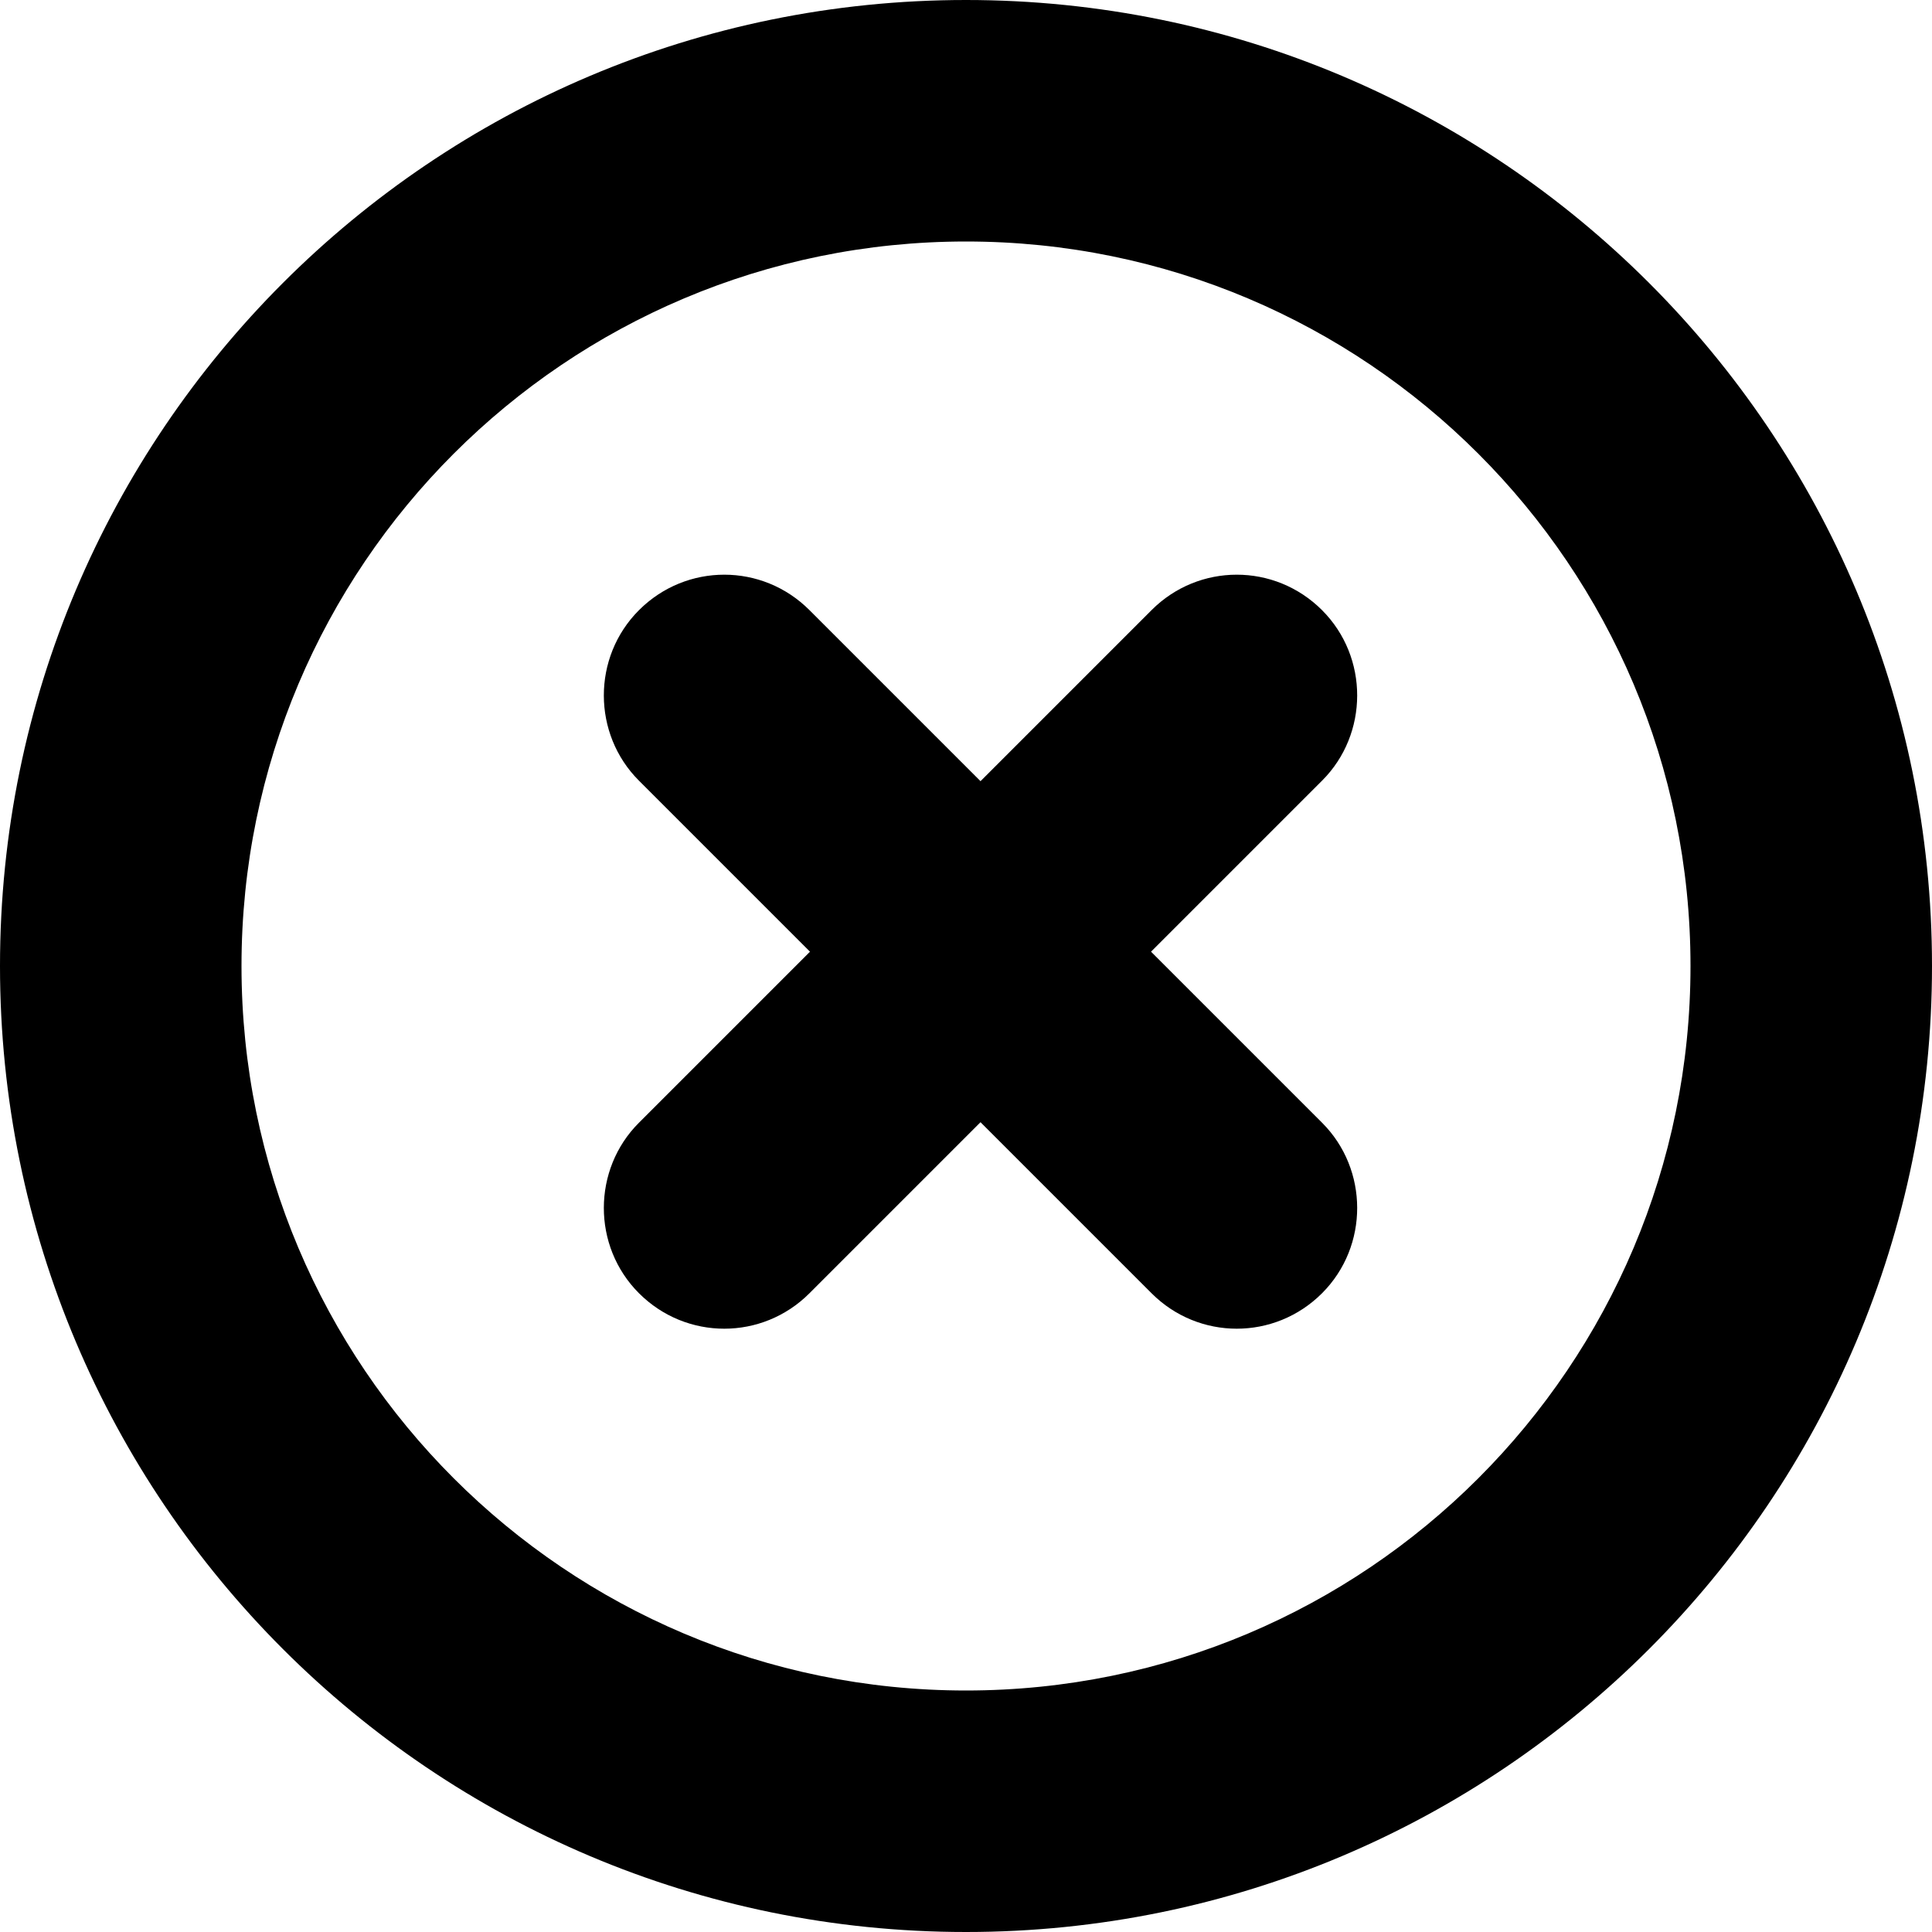
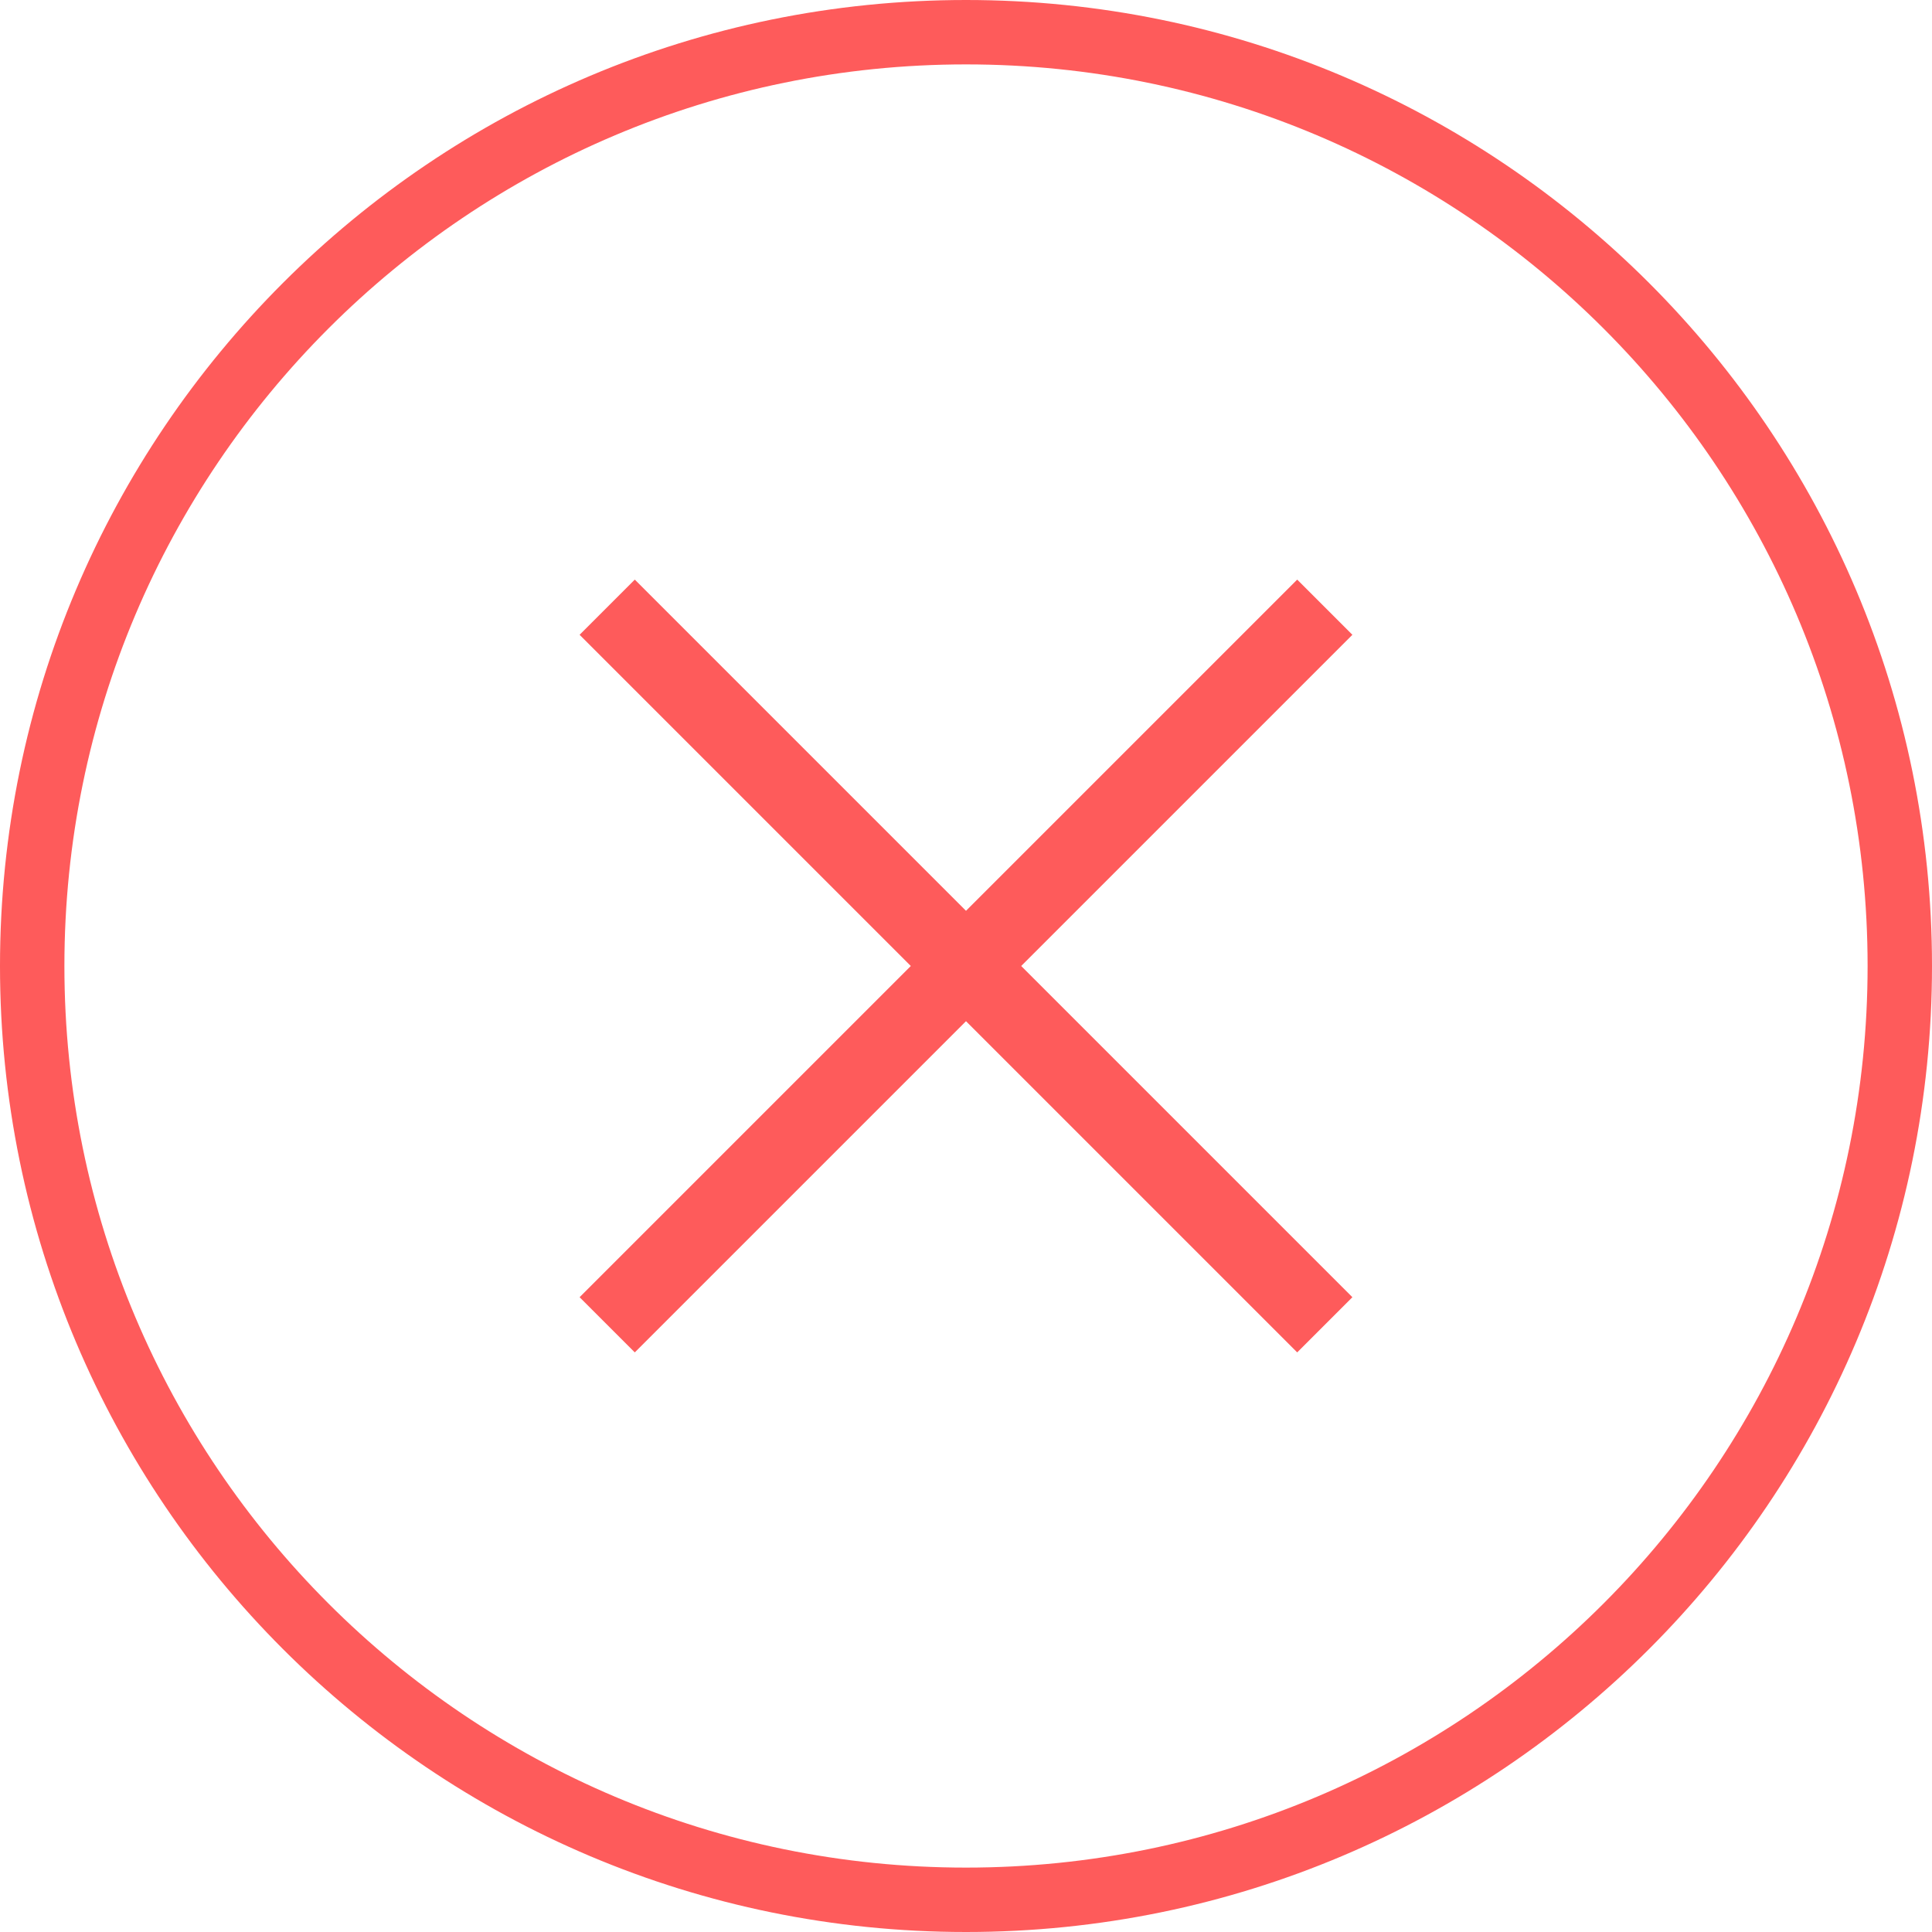
- <svg xmlns="http://www.w3.org/2000/svg" width="96px" height="96px" viewBox="0 0 96 96" version="1.1">
+ <svg xmlns="http://www.w3.org/2000/svg" width="30px" height="30px" viewBox="0 0 30 30" version="1.1">
  <defs />
  <g id="Page-1" stroke="none" stroke-width="1" fill="none" fill-rule="evenodd">
-     <g id="Desktop-HD" transform="translate(-96, -288)" fill="#000000">
-       <g id="circle_del" transform="translate(96, 288)">
-         <path d="M57.194,47.289 L65.698,55.793 C68.006,58.101 68.031,61.92 65.692,64.26 C63.336,66.616 59.561,66.602 57.225,64.266 L48.721,55.762 L40.217,64.266 C37.881,66.602 34.107,66.616 31.75,64.26 C29.411,61.92 29.436,58.101 31.744,55.793 L40.248,47.289 L31.744,38.785 C29.436,36.477 29.411,32.658 31.75,30.319 C34.107,27.963 37.881,27.976 40.217,30.312 L48.721,38.816 L57.225,30.312 C59.561,27.976 63.336,27.963 65.692,30.319 C68.031,32.658 68.006,36.477 65.698,38.785 L57.194,47.289 Z M48,96 C21.49,96 0,74.51 0,48 C0,21.49 21.49,0 48,0 C74.51,0 96,21.49 96,48 C96,74.51 74.51,96 48,96 Z M48,84 C67.882,84 84,67.882 84,48 C84,28.118 67.882,12 48,12 C28.118,12 12,28.118 12,48 C12,67.882 28.118,84 48,84 Z" id="Combined-Shape" />
+     <g id="组件-对话框-邓科" transform="translate(-703, -1609)" fill="#FE5B5B">
+       <g id="创建失败弹窗" transform="translate(543, 1579)">
+         <g id="step_no_normal" transform="translate(160, 30)">
+           <g id="Combined-Shape">
+             <path d="M15,29 C22.732,29 29,22.732 29,15 C29,7.268 22.732,1 15,1 C7.268,1 1,7.268 1,15 C1,22.732 7.268,29 15,29 Z M15,14.143 L9.857,9 L9,9.857 L14.143,15 L9,20.143 L9.857,21 L15,15.857 L20.143,21 L21,20.143 L15.857,15 L21,9.857 L20.143,9 L15,14.143 Z M15,30 C6.716,30 0,23.284 0,15 C0,6.716 6.716,0 15,0 C23.284,0 30,6.716 30,15 C30,23.284 23.284,30 15,30 Z" fill-rule="nonzero" />
+           </g>
+         </g>
      </g>
    </g>
  </g>
</svg>
